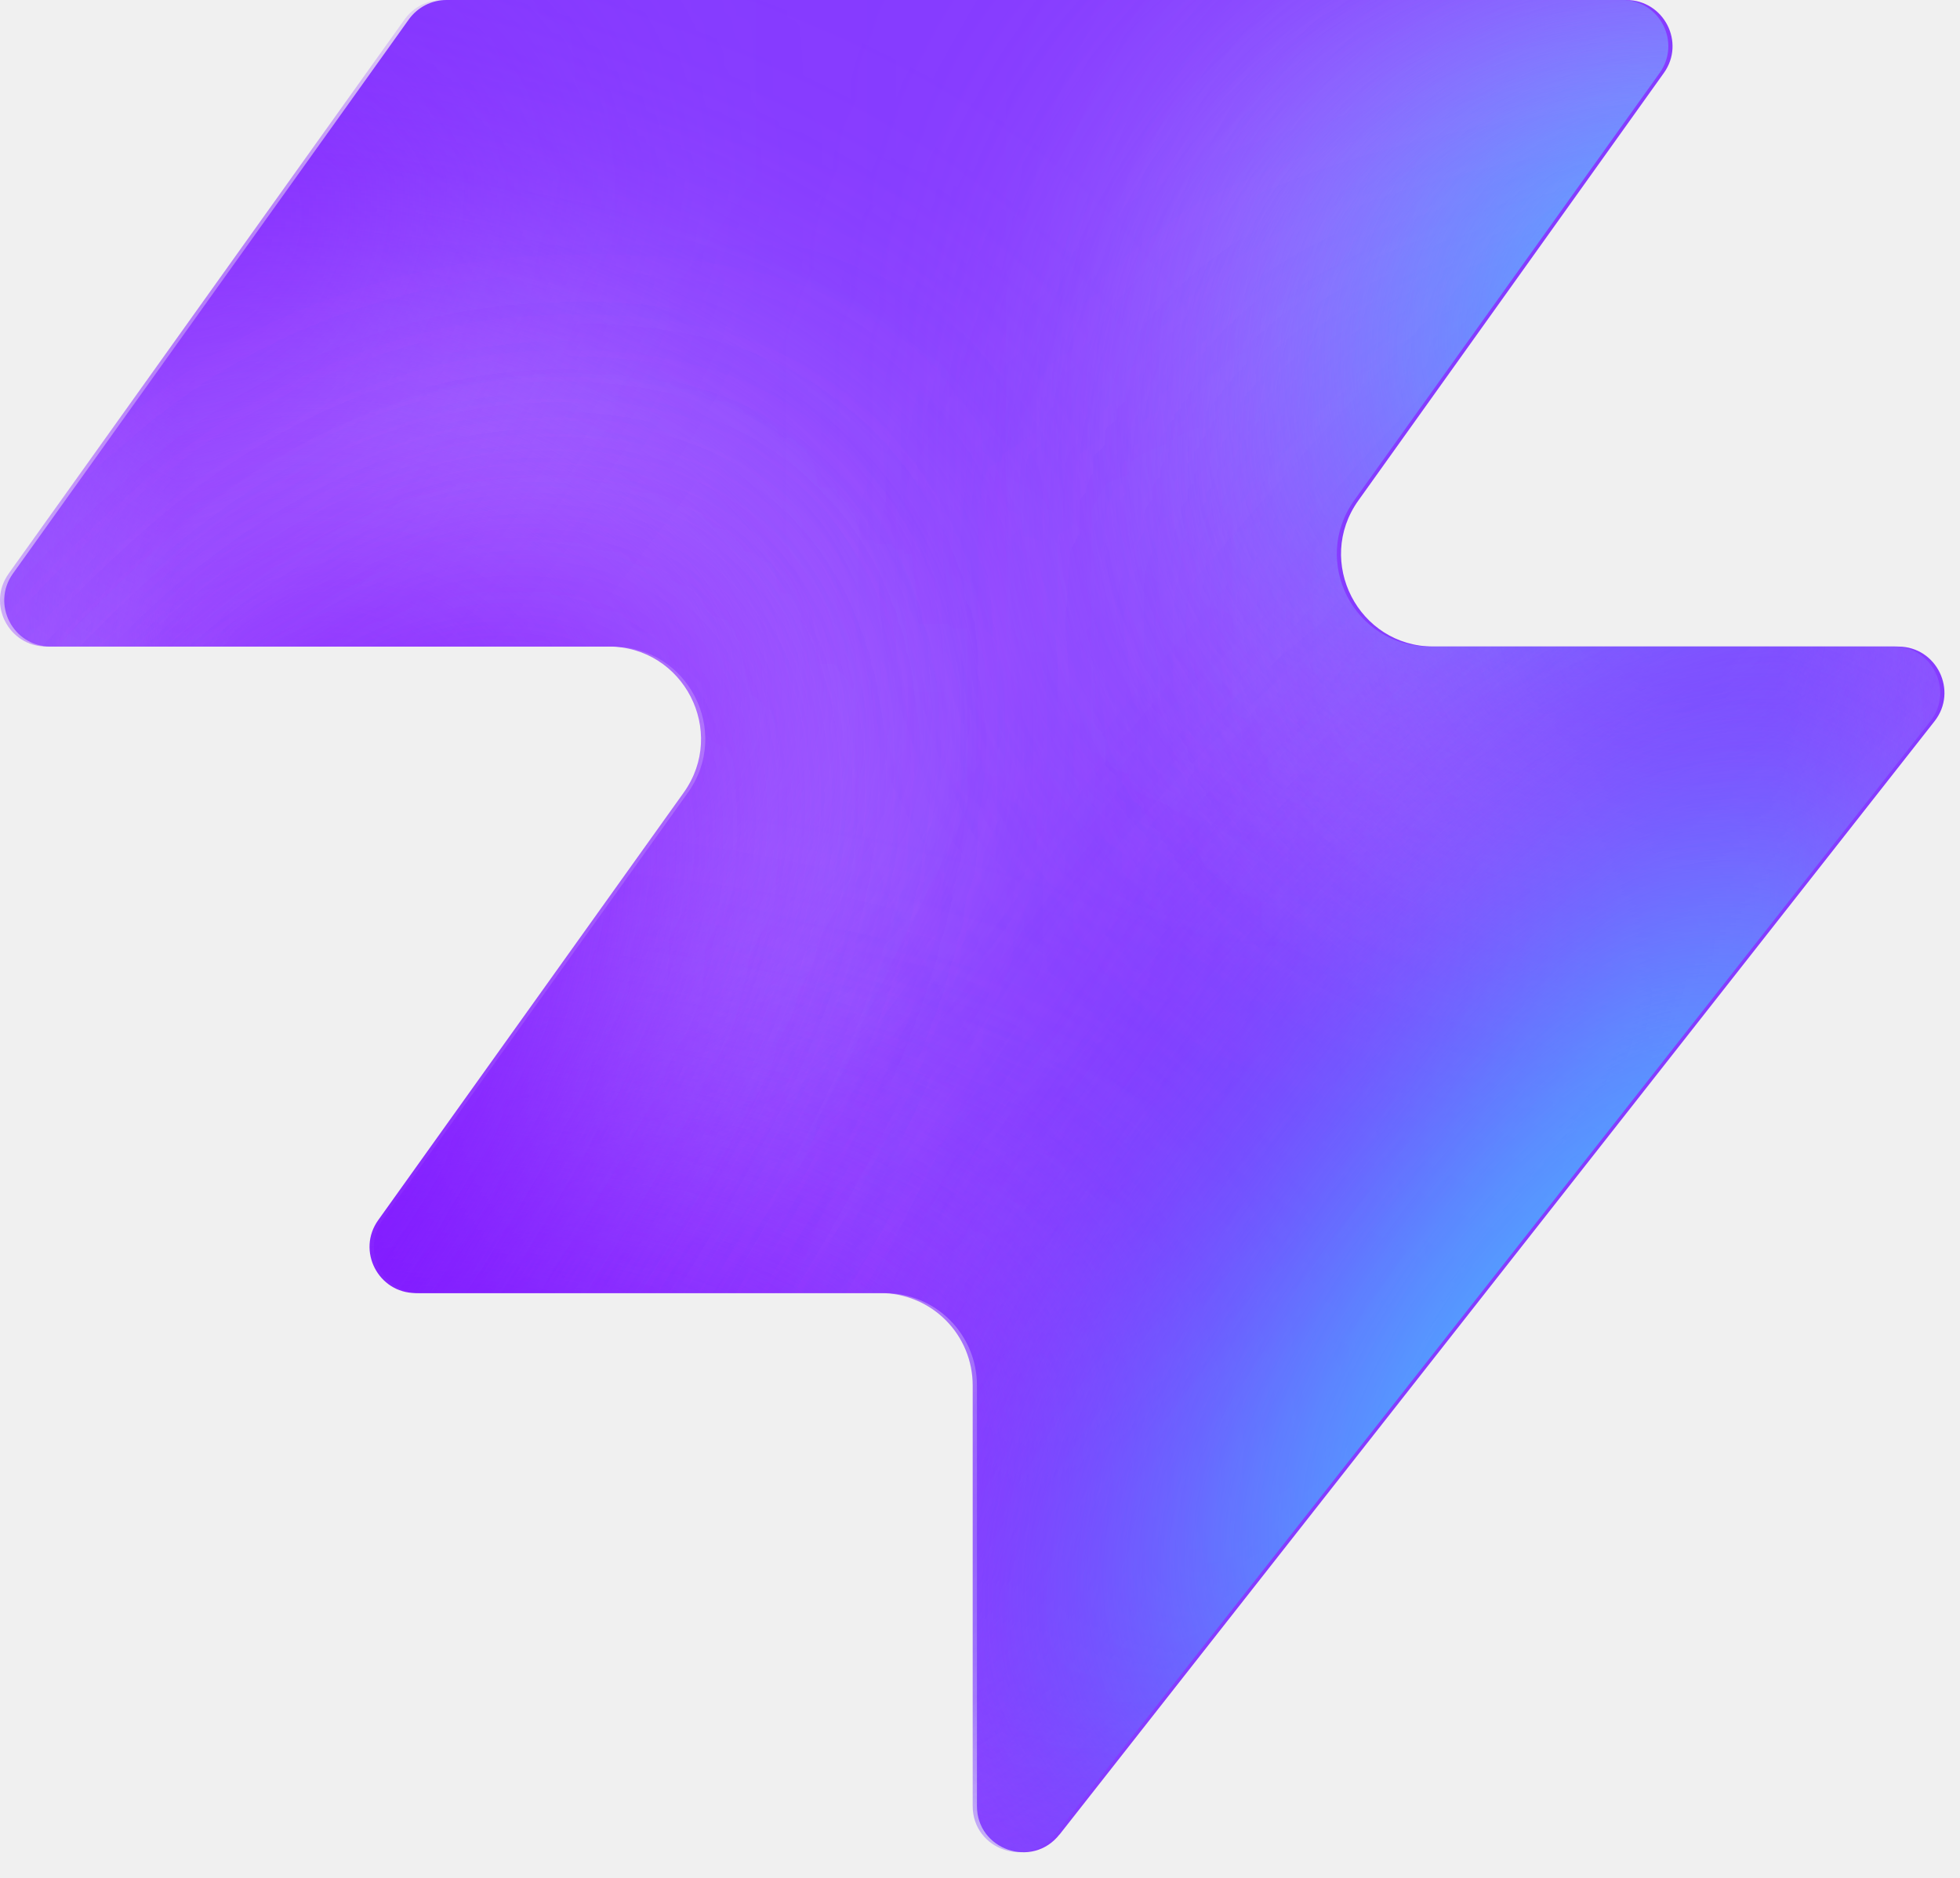
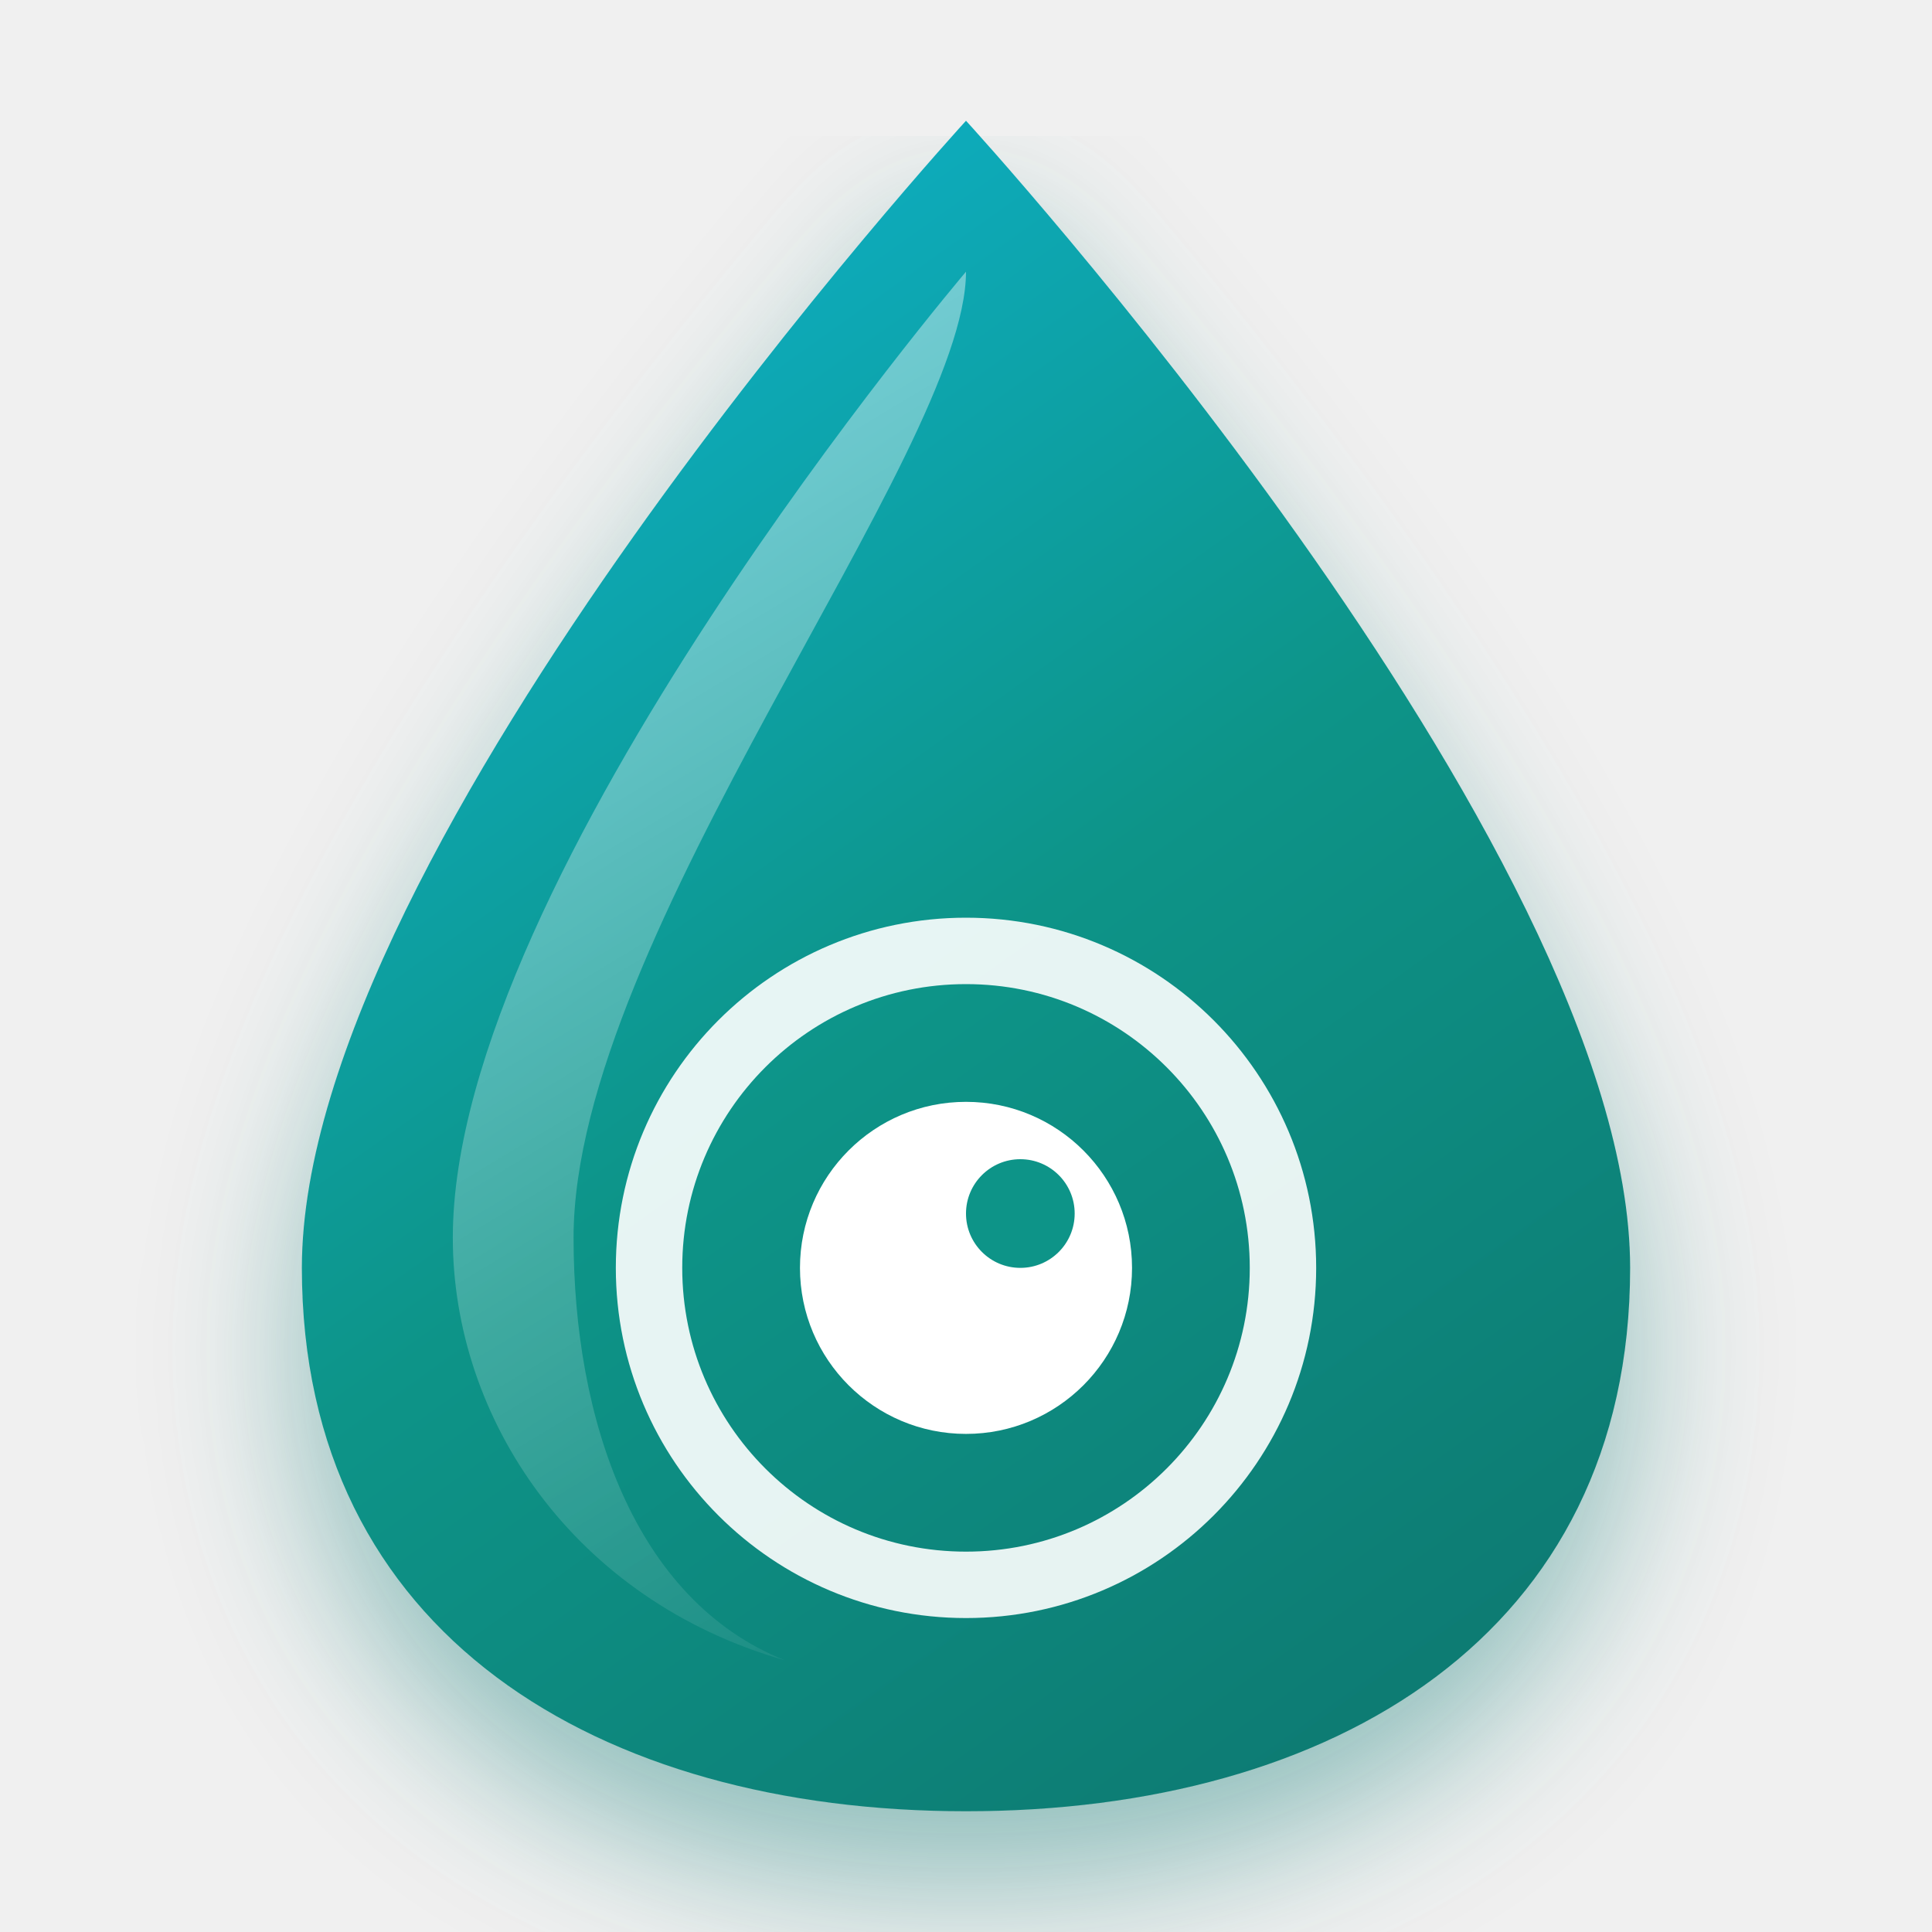
- <svg xmlns="http://www.w3.org/2000/svg" width="48" height="46" fill="none" viewBox="0 0 48 46">
-   <path fill="#863bff" d="M25.946 44.938c-.664.845-2.021.375-2.021-.698V33.937a2.26 2.26 0 0 0-2.262-2.262H10.287c-.92 0-1.456-1.04-.92-1.788l7.48-10.471c1.07-1.497 0-3.578-1.842-3.578H1.237c-.92 0-1.456-1.04-.92-1.788L10.013.474c.214-.297.556-.474.92-.474h28.894c.92 0 1.456 1.04.92 1.788l-7.48 10.471c-1.07 1.498 0 3.579 1.842 3.579h11.377c.943 0 1.473 1.088.89 1.83L25.947 44.94z" style="fill:#863bff;fill:color(display-p3 .525 .23 1);fill-opacity:1" />
-   <mask id="a" width="48" height="46" x="0" y="0" maskUnits="userSpaceOnUse" style="mask-type:alpha">
-     <path fill="#000" d="M25.842 44.938c-.664.844-2.021.375-2.021-.698V33.937a2.26 2.26 0 0 0-2.262-2.262H10.183c-.92 0-1.456-1.04-.92-1.788l7.48-10.471c1.07-1.498 0-3.579-1.842-3.579H1.133c-.92 0-1.456-1.04-.92-1.787L9.91.473c.214-.297.556-.474.92-.474h28.894c.92 0 1.456 1.04.92 1.788l-7.48 10.471c-1.07 1.498 0 3.578 1.842 3.578h11.377c.943 0 1.473 1.088.89 1.832L25.843 44.94z" style="fill:#000;fill-opacity:1" />
-   </mask>
-   <g mask="url(#a)">
-     <g filter="url(#b)">
-       <ellipse cx="5.508" cy="14.704" fill="#ede6ff" rx="5.508" ry="14.704" style="fill:#ede6ff;fill:color(display-p3 .927 .903 1);fill-opacity:1" transform="matrix(.00324 1 1 -.00324 -4.47 31.516)" />
-     </g>
-     <g filter="url(#c)">
-       <ellipse cx="10.399" cy="29.851" fill="#ede6ff" rx="10.399" ry="29.851" style="fill:#ede6ff;fill:color(display-p3 .927 .903 1);fill-opacity:1" transform="matrix(.00324 1 1 -.00324 -39.328 7.883)" />
-     </g>
-     <g filter="url(#d)">
-       <ellipse cx="5.508" cy="30.487" fill="#7e14ff" rx="5.508" ry="30.487" style="fill:#7e14ff;fill:color(display-p3 .492 .077 1);fill-opacity:1" transform="rotate(89.814 -25.913 -14.639)scale(1 -1)" />
-     </g>
-     <g filter="url(#e)">
-       <ellipse cx="5.508" cy="30.599" fill="#7e14ff" rx="5.508" ry="30.599" style="fill:#7e14ff;fill:color(display-p3 .492 .077 1);fill-opacity:1" transform="rotate(89.814 -32.644 -3.334)scale(1 -1)" />
-     </g>
-     <g filter="url(#f)">
-       <ellipse cx="5.508" cy="30.599" fill="#7e14ff" rx="5.508" ry="30.599" style="fill:#7e14ff;fill:color(display-p3 .492 .077 1);fill-opacity:1" transform="matrix(.00324 1 1 -.00324 -34.34 30.47)" />
-     </g>
-     <g filter="url(#g)">
-       <ellipse cx="14.072" cy="22.078" fill="#ede6ff" rx="14.072" ry="22.078" style="fill:#ede6ff;fill:color(display-p3 .927 .903 1);fill-opacity:1" transform="rotate(93.35 24.506 48.493)scale(-1 1)" />
-     </g>
-     <g filter="url(#h)">
-       <ellipse cx="3.47" cy="21.501" fill="#7e14ff" rx="3.47" ry="21.501" style="fill:#7e14ff;fill:color(display-p3 .492 .077 1);fill-opacity:1" transform="rotate(89.009 28.708 47.59)scale(-1 1)" />
-     </g>
-     <g filter="url(#i)">
-       <ellipse cx="3.47" cy="21.501" fill="#7e14ff" rx="3.47" ry="21.501" style="fill:#7e14ff;fill:color(display-p3 .492 .077 1);fill-opacity:1" transform="rotate(89.009 28.708 47.59)scale(-1 1)" />
-     </g>
-     <g filter="url(#j)">
-       <ellipse cx=".387" cy="8.972" fill="#7e14ff" rx="4.407" ry="29.108" style="fill:#7e14ff;fill:color(display-p3 .492 .077 1);fill-opacity:1" transform="rotate(39.51 .387 8.972)" />
-     </g>
-     <g filter="url(#k)">
-       <ellipse cx="47.523" cy="-6.092" fill="#7e14ff" rx="4.407" ry="29.108" style="fill:#7e14ff;fill:color(display-p3 .492 .077 1);fill-opacity:1" transform="rotate(37.892 47.523 -6.092)" />
-     </g>
-     <g filter="url(#l)">
-       <ellipse cx="41.412" cy="6.333" fill="#47bfff" rx="5.971" ry="9.665" style="fill:#47bfff;fill:color(display-p3 .28 .748 1);fill-opacity:1" transform="rotate(37.892 41.412 6.333)" />
-     </g>
-     <g filter="url(#m)">
-       <ellipse cx="-1.879" cy="38.332" fill="#7e14ff" rx="4.407" ry="29.108" style="fill:#7e14ff;fill:color(display-p3 .492 .077 1);fill-opacity:1" transform="rotate(37.892 -1.88 38.332)" />
-     </g>
-     <g filter="url(#n)">
-       <ellipse cx="-1.879" cy="38.332" fill="#7e14ff" rx="4.407" ry="29.108" style="fill:#7e14ff;fill:color(display-p3 .492 .077 1);fill-opacity:1" transform="rotate(37.892 -1.88 38.332)" />
-     </g>
-     <g filter="url(#o)">
-       <ellipse cx="35.651" cy="29.907" fill="#7e14ff" rx="4.407" ry="29.108" style="fill:#7e14ff;fill:color(display-p3 .492 .077 1);fill-opacity:1" transform="rotate(37.892 35.651 29.907)" />
-     </g>
-     <g filter="url(#p)">
-       <ellipse cx="38.418" cy="32.4" fill="#47bfff" rx="5.971" ry="15.297" style="fill:#47bfff;fill:color(display-p3 .28 .748 1);fill-opacity:1" transform="rotate(37.892 38.418 32.4)" />
-     </g>
-   </g>
+ <svg xmlns="http://www.w3.org/2000/svg" viewBox="0 0 64 64" fill="none">
  <defs>
-     <filter id="b" width="60.045" height="41.654" x="-19.77" y="16.149" color-interpolation-filters="sRGB" filterUnits="userSpaceOnUse">
-       <feFlood flood-opacity="0" result="BackgroundImageFix" />
-       <feBlend in="SourceGraphic" in2="BackgroundImageFix" result="shape" />
-       <feGaussianBlur result="effect1_foregroundBlur_2002_17158" stdDeviation="7.659" />
-     </filter>
-     <filter id="c" width="90.34" height="51.437" x="-54.613" y="-7.533" color-interpolation-filters="sRGB" filterUnits="userSpaceOnUse">
-       <feFlood flood-opacity="0" result="BackgroundImageFix" />
-       <feBlend in="SourceGraphic" in2="BackgroundImageFix" result="shape" />
-       <feGaussianBlur result="effect1_foregroundBlur_2002_17158" stdDeviation="7.659" />
-     </filter>
-     <filter id="d" width="79.355" height="29.4" x="-49.64" y="2.03" color-interpolation-filters="sRGB" filterUnits="userSpaceOnUse">
-       <feFlood flood-opacity="0" result="BackgroundImageFix" />
-       <feBlend in="SourceGraphic" in2="BackgroundImageFix" result="shape" />
-       <feGaussianBlur result="effect1_foregroundBlur_2002_17158" stdDeviation="4.596" />
-     </filter>
-     <filter id="e" width="79.579" height="29.4" x="-45.045" y="20.029" color-interpolation-filters="sRGB" filterUnits="userSpaceOnUse">
-       <feFlood flood-opacity="0" result="BackgroundImageFix" />
-       <feBlend in="SourceGraphic" in2="BackgroundImageFix" result="shape" />
-       <feGaussianBlur result="effect1_foregroundBlur_2002_17158" stdDeviation="4.596" />
-     </filter>
-     <filter id="f" width="79.579" height="29.4" x="-43.513" y="21.178" color-interpolation-filters="sRGB" filterUnits="userSpaceOnUse">
-       <feFlood flood-opacity="0" result="BackgroundImageFix" />
-       <feBlend in="SourceGraphic" in2="BackgroundImageFix" result="shape" />
-       <feGaussianBlur result="effect1_foregroundBlur_2002_17158" stdDeviation="4.596" />
-     </filter>
-     <filter id="g" width="74.749" height="58.852" x="15.756" y="-17.901" color-interpolation-filters="sRGB" filterUnits="userSpaceOnUse">
-       <feFlood flood-opacity="0" result="BackgroundImageFix" />
-       <feBlend in="SourceGraphic" in2="BackgroundImageFix" result="shape" />
-       <feGaussianBlur result="effect1_foregroundBlur_2002_17158" stdDeviation="7.659" />
-     </filter>
-     <filter id="h" width="61.377" height="25.362" x="23.548" y="2.284" color-interpolation-filters="sRGB" filterUnits="userSpaceOnUse">
-       <feFlood flood-opacity="0" result="BackgroundImageFix" />
-       <feBlend in="SourceGraphic" in2="BackgroundImageFix" result="shape" />
-       <feGaussianBlur result="effect1_foregroundBlur_2002_17158" stdDeviation="4.596" />
-     </filter>
-     <filter id="i" width="61.377" height="25.362" x="23.548" y="2.284" color-interpolation-filters="sRGB" filterUnits="userSpaceOnUse">
-       <feFlood flood-opacity="0" result="BackgroundImageFix" />
-       <feBlend in="SourceGraphic" in2="BackgroundImageFix" result="shape" />
-       <feGaussianBlur result="effect1_foregroundBlur_2002_17158" stdDeviation="4.596" />
-     </filter>
-     <filter id="j" width="56.045" height="63.649" x="-27.636" y="-22.853" color-interpolation-filters="sRGB" filterUnits="userSpaceOnUse">
-       <feFlood flood-opacity="0" result="BackgroundImageFix" />
-       <feBlend in="SourceGraphic" in2="BackgroundImageFix" result="shape" />
-       <feGaussianBlur result="effect1_foregroundBlur_2002_17158" stdDeviation="4.596" />
-     </filter>
-     <filter id="k" width="54.814" height="64.646" x="20.116" y="-38.415" color-interpolation-filters="sRGB" filterUnits="userSpaceOnUse">
-       <feFlood flood-opacity="0" result="BackgroundImageFix" />
-       <feBlend in="SourceGraphic" in2="BackgroundImageFix" result="shape" />
-       <feGaussianBlur result="effect1_foregroundBlur_2002_17158" stdDeviation="4.596" />
-     </filter>
-     <filter id="l" width="33.541" height="35.313" x="24.641" y="-11.323" color-interpolation-filters="sRGB" filterUnits="userSpaceOnUse">
-       <feFlood flood-opacity="0" result="BackgroundImageFix" />
-       <feBlend in="SourceGraphic" in2="BackgroundImageFix" result="shape" />
-       <feGaussianBlur result="effect1_foregroundBlur_2002_17158" stdDeviation="4.596" />
-     </filter>
-     <filter id="m" width="54.814" height="64.646" x="-29.286" y="6.009" color-interpolation-filters="sRGB" filterUnits="userSpaceOnUse">
-       <feFlood flood-opacity="0" result="BackgroundImageFix" />
-       <feBlend in="SourceGraphic" in2="BackgroundImageFix" result="shape" />
-       <feGaussianBlur result="effect1_foregroundBlur_2002_17158" stdDeviation="4.596" />
-     </filter>
-     <filter id="n" width="54.814" height="64.646" x="-29.286" y="6.009" color-interpolation-filters="sRGB" filterUnits="userSpaceOnUse">
-       <feFlood flood-opacity="0" result="BackgroundImageFix" />
-       <feBlend in="SourceGraphic" in2="BackgroundImageFix" result="shape" />
-       <feGaussianBlur result="effect1_foregroundBlur_2002_17158" stdDeviation="4.596" />
-     </filter>
-     <filter id="o" width="54.814" height="64.646" x="8.244" y="-2.416" color-interpolation-filters="sRGB" filterUnits="userSpaceOnUse">
-       <feFlood flood-opacity="0" result="BackgroundImageFix" />
-       <feBlend in="SourceGraphic" in2="BackgroundImageFix" result="shape" />
-       <feGaussianBlur result="effect1_foregroundBlur_2002_17158" stdDeviation="4.596" />
-     </filter>
-     <filter id="p" width="39.409" height="43.623" x="18.713" y="10.588" color-interpolation-filters="sRGB" filterUnits="userSpaceOnUse">
-       <feFlood flood-opacity="0" result="BackgroundImageFix" />
-       <feBlend in="SourceGraphic" in2="BackgroundImageFix" result="shape" />
-       <feGaussianBlur result="effect1_foregroundBlur_2002_17158" stdDeviation="4.596" />
+     <linearGradient id="dropGrad" x1="12" y1="4" x2="52" y2="60" gradientUnits="userSpaceOnUse">
+       <stop offset="0%" stop-color="#06b6d4" />
+       <stop offset="50%" stop-color="#0d9488" />
+       <stop offset="100%" stop-color="#0f766e" />
+     </linearGradient>
+     <linearGradient id="innerGlow" x1="20" y1="12" x2="44" y2="52" gradientUnits="userSpaceOnUse">
+       <stop offset="0%" stop-color="#ffffff" stop-opacity="0.45" />
+       <stop offset="100%" stop-color="#ffffff" stop-opacity="0" />
+     </linearGradient>
+     <filter id="shadow" x="0" y="2" width="64" height="62" filterUnits="userSpaceOnUse">
+       <feDropShadow dx="0" dy="2.5" stdDeviation="2.5" flood-color="#0f766e" flood-opacity="0.4" />
    </filter>
  </defs>
+   <path d="M32 4 C32 4, 10 28, 10 42 C10 54.15, 19.85 60, 32 60 C44.15 60, 54 54.15, 54 42 C54 28, 32 4, 32 4 Z" fill="url(#dropGrad)" filter="url(#shadow)" />
+   <path d="M32 9 C32 9, 15 29, 15 41 C15 47, 19 53, 26 55 C21 53, 19 47, 19 41 C19 31, 32 15, 32 9 Z" fill="url(#innerGlow)" />
+   <circle cx="32" cy="42" r="10.5" stroke="#ffffff" stroke-width="2.2" stroke-linecap="round" fill="none" opacity="0.9" />
+   <circle cx="32" cy="42" r="5.5" fill="#ffffff" />
+   <circle cx="33.8" cy="40.2" r="1.8" fill="#0d9488" />
</svg>
